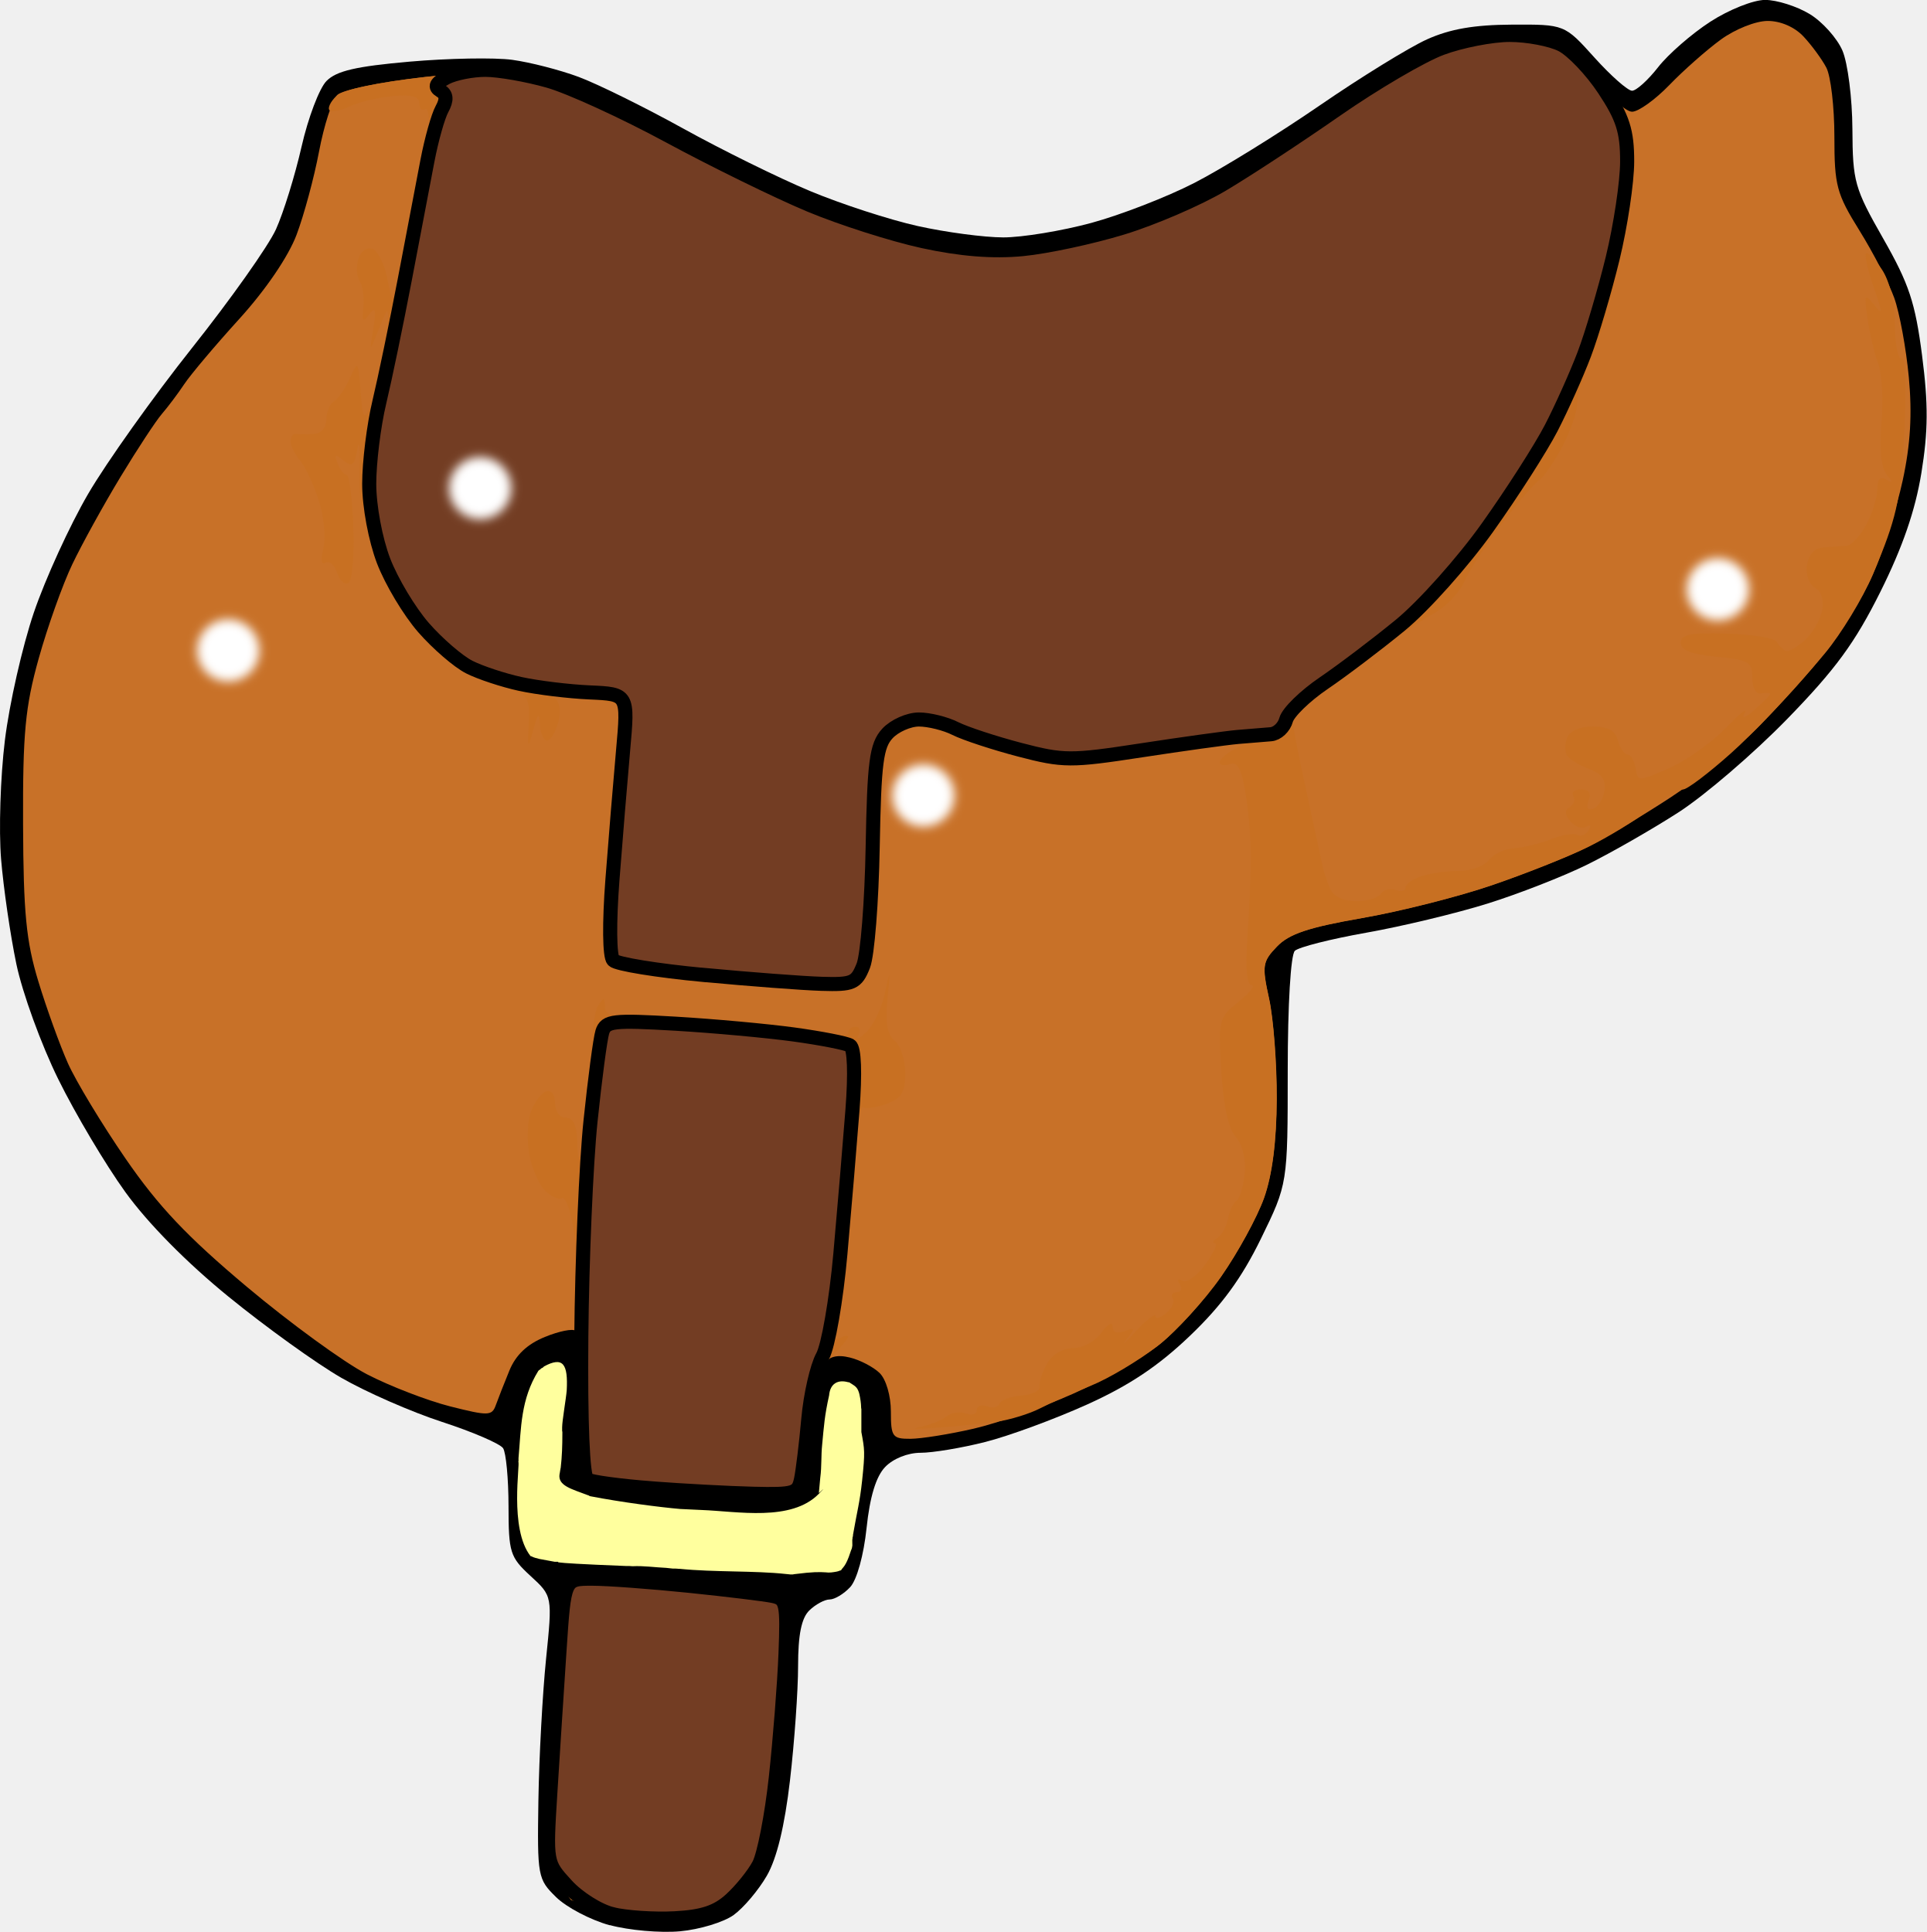
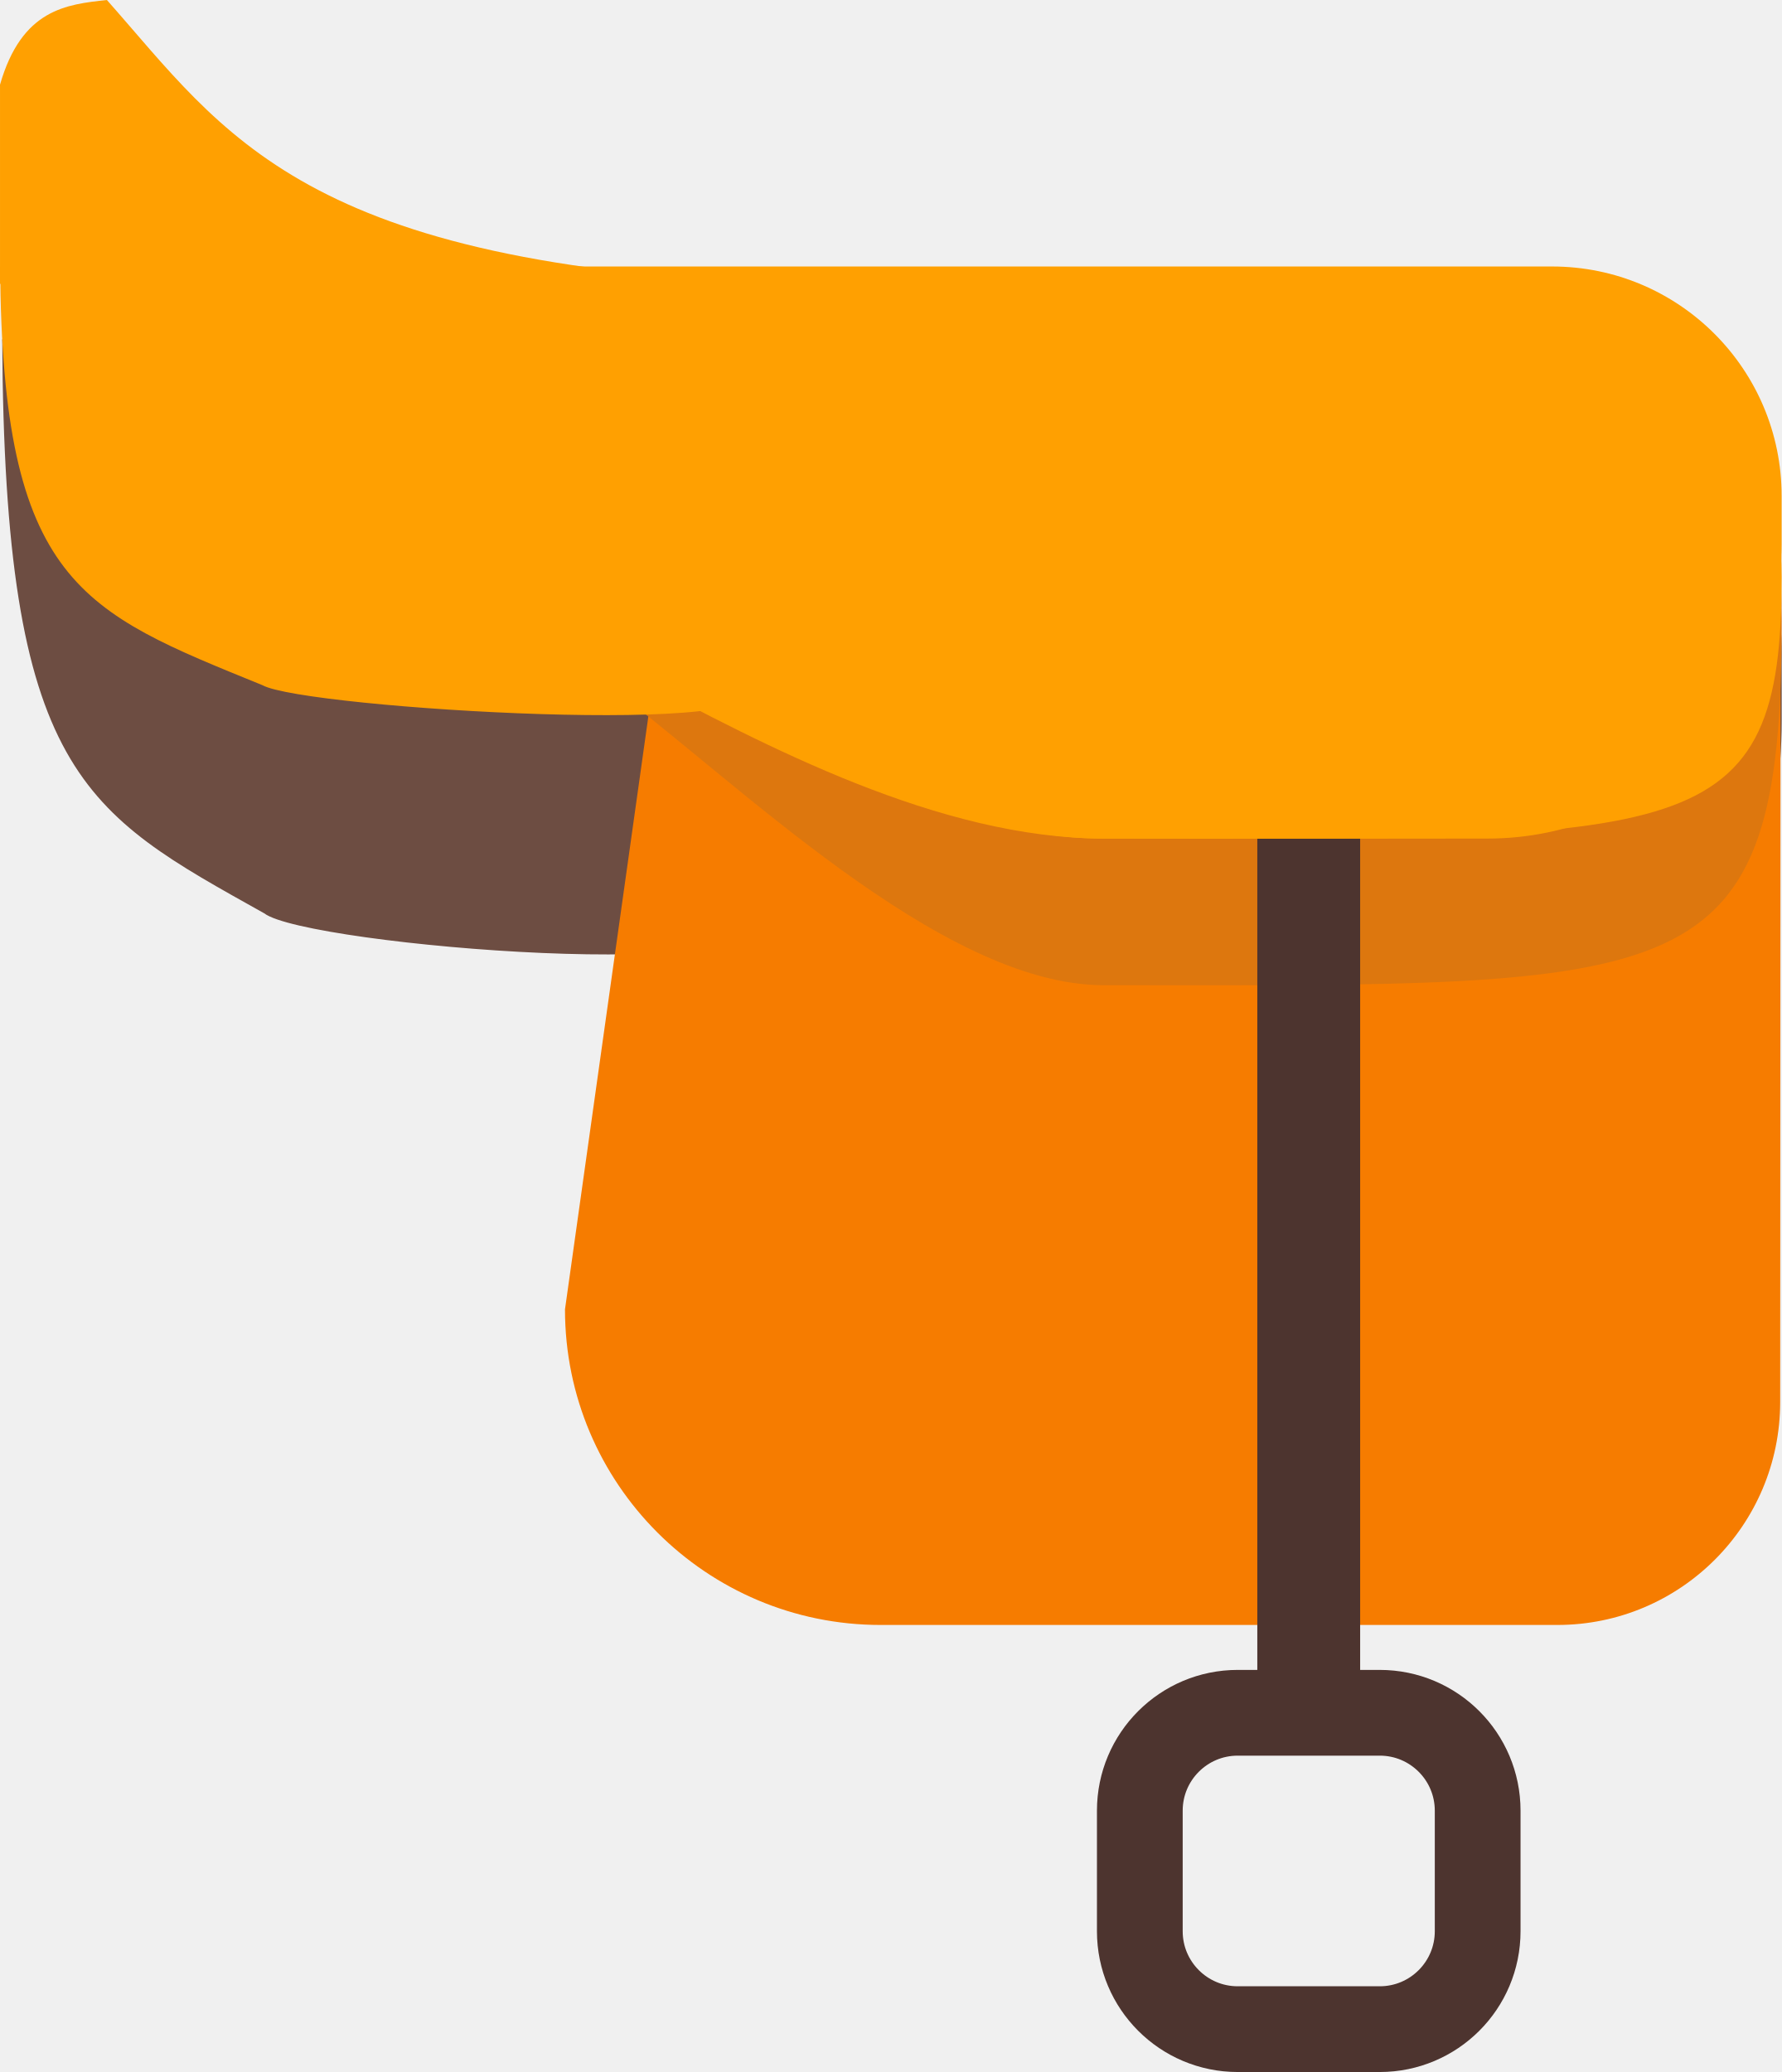
- <svg xmlns="http://www.w3.org/2000/svg" width="66.731mm" height="66.93mm" viewBox="0 0 66.731 66.93" version="1.1" id="svg1" xml:space="preserve">
-   <defs id="defs1">
-     <filter style="color-interpolation-filters:sRGB" id="filter552" x="-0.191" y="-0.191" width="1.382" height="1.382">
-       <feGaussianBlur stdDeviation="0.171" id="feGaussianBlur552" />
-     </filter>
-     <filter style="color-interpolation-filters:sRGB" id="filter552-5" x="-0.191" y="-0.191" width="1.382" height="1.382">
-       <feGaussianBlur stdDeviation="0.171" id="feGaussianBlur552-0" />
-     </filter>
-     <filter style="color-interpolation-filters:sRGB" id="filter552-6" x="-0.191" y="-0.191" width="1.382" height="1.382">
-       <feGaussianBlur stdDeviation="0.171" id="feGaussianBlur552-1" />
-     </filter>
-     <filter style="color-interpolation-filters:sRGB" id="filter552-8" x="-0.191" y="-0.191" width="1.382" height="1.382">
-       <feGaussianBlur stdDeviation="0.171" id="feGaussianBlur552-10" />
-     </filter>
-   </defs>
-   <g id="layer1" transform="translate(-67.138,-58.06468)">
-     <g id="g554">
-       <path style="fill:#000000;fill-opacity:1;stroke-width:2.988" d="m 88.257,124.761 c -0.66,-0.181 -1.496,-0.619 -1.857,-0.973 -0.639,-0.626 -0.655,-0.719 -0.614,-3.359 0.024,-1.493 0.143,-3.695 0.265,-4.893 0.222,-2.178 0.222,-2.178 -0.538,-2.876 -0.71,-0.652 -0.76,-0.812 -0.762,-2.42 -9.37e-4,-0.947 -0.086,-1.849 -0.188,-2.005 -0.103,-0.156 -1.054,-0.566 -2.114,-0.911 -1.06,-0.345 -2.633,-1.034 -3.494,-1.531 -0.862,-0.497 -2.617,-1.76 -3.9,-2.806 -1.459,-1.189 -2.8,-2.549 -3.579,-3.63 -0.685,-0.95 -1.73,-2.708 -2.32,-3.906 -0.591,-1.198 -1.244,-2.995 -1.452,-3.993 -0.208,-0.998 -0.446,-2.632 -0.528,-3.63 -0.083,-0.998 -0.024,-2.849 0.131,-4.114 0.154,-1.264 0.605,-3.255 1.002,-4.424 0.397,-1.169 1.243,-3.02 1.881,-4.114 0.638,-1.094 2.257,-3.368 3.597,-5.055 1.34,-1.686 2.65,-3.538 2.91,-4.114 0.26,-0.576 0.659,-1.864 0.886,-2.863 0.227,-0.998 0.615,-2.021 0.863,-2.273 0.346,-0.351 1.017,-0.507 2.884,-0.671 1.339,-0.117 2.935,-0.146 3.547,-0.063 0.613,0.083 1.649,0.349 2.302,0.592 0.654,0.243 2.282,1.047 3.618,1.786 1.336,0.74 3.312,1.714 4.391,2.165 1.079,0.451 2.759,0.998 3.734,1.215 0.975,0.217 2.309,0.394 2.966,0.394 0.657,0 2.025,-0.225 3.042,-0.5 1.016,-0.275 2.626,-0.9 3.576,-1.388 0.951,-0.488 2.902,-1.694 4.336,-2.68 1.434,-0.986 3.109,-2.017 3.722,-2.293 0.798,-0.359 1.632,-0.504 2.939,-0.51 1.825,-0.009 1.825,-0.009 2.86,1.141 0.569,0.632 1.155,1.149 1.302,1.149 0.147,0 0.554,-0.368 0.904,-0.817 0.351,-0.45 1.163,-1.157 1.805,-1.573 0.647,-0.419 1.493,-0.756 1.9,-0.756 0.403,0 1.095,0.219 1.538,0.486 0.443,0.267 0.956,0.839 1.14,1.27 0.185,0.431 0.34,1.655 0.345,2.72 0.009,1.821 0.072,2.046 1.07,3.797 0.891,1.564 1.106,2.211 1.343,4.047 0.218,1.685 0.212,2.617 -0.024,4.067 -0.211,1.298 -0.651,2.574 -1.42,4.117 -0.883,1.771 -1.554,2.687 -3.227,4.406 -1.162,1.194 -2.859,2.651 -3.771,3.238 -0.911,0.587 -2.333,1.401 -3.16,1.809 -0.827,0.408 -2.384,1.016 -3.461,1.352 -1.077,0.336 -2.961,0.788 -4.186,1.005 -1.225,0.217 -2.339,0.499 -2.475,0.627 -0.144,0.135 -0.247,1.866 -0.247,4.153 -8.5e-4,3.921 -8.5e-4,3.921 -0.929,5.822 -0.667,1.366 -1.358,2.312 -2.457,3.362 -1.096,1.049 -2.104,1.722 -3.566,2.382 -1.121,0.506 -2.705,1.089 -3.521,1.296 -0.815,0.207 -1.824,0.375 -2.242,0.375 -0.446,0 -0.954,0.204 -1.231,0.495 -0.315,0.33 -0.528,1.033 -0.641,2.112 -0.098,0.938 -0.336,1.797 -0.567,2.046 -0.218,0.236 -0.539,0.429 -0.712,0.429 -0.173,0 -0.49,0.171 -0.704,0.38 -0.273,0.266 -0.389,0.844 -0.389,1.927 0,0.851 -0.126,2.631 -0.28,3.955 -0.186,1.597 -0.457,2.713 -0.805,3.313 -0.288,0.498 -0.804,1.108 -1.147,1.356 -0.342,0.248 -1.178,0.502 -1.857,0.564 -0.679,0.062 -1.774,-0.034 -2.434,-0.215 z" id="path516-1" />
-       <path style="fill:#c87128;stroke-width:2.988" d="m 87.972,124.241 c -0.545,-0.192 -1.015,-0.35 -1.046,-0.352 -0.031,-0.002 -0.225,-0.325 -0.433,-0.718 -0.208,-0.393 -0.38,-1.182 -0.382,-1.754 -0.002,-0.572 0.132,-2.756 0.299,-4.852 0.304,-3.811 0.304,-3.811 1.304,-3.812 0.55,-1.9e-4 2.226,0.124 3.724,0.277 1.498,0.152 2.791,0.343 2.875,0.424 0.083,0.081 0.061,1.655 -0.05,3.499 -0.111,1.844 -0.323,3.913 -0.472,4.598 -0.149,0.685 -0.461,1.467 -0.693,1.737 -0.232,0.27 -0.697,0.679 -1.034,0.907 -0.388,0.264 -1.067,0.412 -1.857,0.405 -0.685,-0.006 -1.69,-0.168 -2.235,-0.359 z m 1.683,-14.614 c -1.117,-0.086 -2.119,-0.244 -2.228,-0.351 -0.109,-0.106 -0.198,-1.264 -0.198,-2.572 0,-1.308 -0.072,-2.449 -0.159,-2.535 -0.087,-0.086 -0.565,0.009 -1.061,0.212 -0.614,0.251 -1.006,0.623 -1.228,1.164 -0.179,0.437 -0.391,0.977 -0.471,1.2 -0.134,0.372 -0.259,0.375 -1.584,0.04 -0.791,-0.201 -2.089,-0.702 -2.883,-1.114 -0.794,-0.412 -2.665,-1.775 -4.157,-3.029 -2.072,-1.741 -3.064,-2.79 -4.201,-4.442 -0.818,-1.19 -1.716,-2.676 -1.996,-3.303 -0.279,-0.627 -0.74,-1.902 -1.023,-2.834 -0.422,-1.386 -0.518,-2.376 -0.529,-5.445 -0.012,-3.157 0.074,-4.066 0.541,-5.74 0.305,-1.094 0.829,-2.564 1.165,-3.267 0.336,-0.703 1.088,-2.066 1.671,-3.029 0.583,-0.963 1.227,-1.943 1.431,-2.178 0.204,-0.235 0.553,-0.699 0.775,-1.032 0.222,-0.333 1.082,-1.353 1.912,-2.266 0.91,-1.003 1.693,-2.154 1.976,-2.904 0.258,-0.683 0.609,-1.983 0.78,-2.888 0.171,-0.905 0.457,-1.788 0.635,-1.962 0.179,-0.175 1.538,-0.453 3.04,-0.622 2.131,-0.24 2.984,-0.243 3.955,-0.016 0.681,0.16 2.762,1.104 4.626,2.098 1.863,0.994 4.241,2.139 5.284,2.545 1.043,0.405 2.732,0.896 3.753,1.09 1.181,0.224 2.387,0.294 3.313,0.192 0.801,-0.088 2.21,-0.402 3.132,-0.697 0.922,-0.295 2.495,-0.995 3.495,-1.555 1,-0.56 2.766,-1.684 3.923,-2.497 1.157,-0.813 2.661,-1.733 3.342,-2.045 0.85,-0.389 1.689,-0.567 2.678,-0.569 0.792,-0.001 1.651,0.108 1.909,0.243 0.258,0.135 0.813,0.734 1.233,1.331 0.42,0.597 0.943,1.085 1.161,1.085 0.218,0 0.798,-0.416 1.288,-0.923 0.49,-0.508 1.291,-1.216 1.78,-1.573 0.5,-0.365 1.213,-0.649 1.628,-0.649 0.45,0 0.936,0.212 1.245,0.544 0.279,0.299 0.633,0.782 0.786,1.073 0.153,0.291 0.279,1.365 0.279,2.388 0,1.699 0.075,1.98 0.868,3.256 0.477,0.768 1.019,1.817 1.204,2.331 0.185,0.514 0.413,1.751 0.506,2.749 0.12,1.276 0.057,2.335 -0.21,3.568 -0.209,0.964 -0.673,2.434 -1.032,3.267 -0.358,0.833 -1.104,2.058 -1.657,2.724 -0.553,0.665 -1.57,1.793 -2.261,2.505 -0.691,0.712 -2.086,1.838 -3.101,2.501 -1.015,0.663 -2.352,1.457 -2.971,1.763 -0.619,0.306 -2.072,0.88 -3.23,1.276 -1.157,0.396 -3.179,0.906 -4.492,1.134 -1.841,0.32 -2.513,0.545 -2.934,0.983 -0.503,0.523 -0.525,0.665 -0.273,1.809 0.15,0.683 0.269,2.243 0.264,3.467 -0.006,1.474 -0.154,2.635 -0.439,3.436 -0.237,0.665 -0.9,1.882 -1.473,2.702 -0.573,0.821 -1.525,1.88 -2.117,2.354 -0.591,0.474 -1.949,1.25 -3.016,1.726 -1.068,0.476 -2.619,1.021 -3.447,1.212 -0.828,0.191 -1.813,0.349 -2.187,0.351 -0.628,0.003 -0.681,-0.07 -0.681,-0.947 0,-0.541 -0.167,-1.114 -0.389,-1.331 -0.214,-0.209 -0.677,-0.451 -1.029,-0.537 -0.457,-0.112 -0.73,-0.036 -0.956,0.265 -0.174,0.232 -0.386,1.147 -0.471,2.032 -0.086,0.886 -0.178,1.773 -0.205,1.973 -0.038,0.277 -0.43,0.37 -1.656,0.391 -0.884,0.015 -2.52,-0.043 -3.637,-0.129 z" id="path418-6" />
-       <path style="fill:#c87022;stroke-width:2.988" d="m 87.972,124.241 c -0.545,-0.192 -1.015,-0.35 -1.046,-0.352 -0.031,-0.002 -0.225,-0.325 -0.433,-0.718 -0.208,-0.393 -0.38,-1.182 -0.382,-1.754 -0.002,-0.572 0.132,-2.756 0.299,-4.852 0.304,-3.811 0.304,-3.811 1.304,-3.812 0.55,-1.9e-4 2.226,0.124 3.724,0.277 1.498,0.152 2.791,0.343 2.875,0.424 0.083,0.081 0.061,1.655 -0.05,3.499 -0.111,1.844 -0.323,3.913 -0.472,4.598 -0.149,0.685 -0.461,1.467 -0.693,1.737 -0.232,0.27 -0.697,0.679 -1.034,0.907 -0.388,0.264 -1.067,0.412 -1.857,0.405 -0.685,-0.006 -1.69,-0.168 -2.235,-0.359 z m 1.683,-14.614 c -1.117,-0.086 -2.119,-0.244 -2.228,-0.351 -0.109,-0.107 -0.214,-1.301 -0.233,-2.654 -0.018,-1.353 -0.033,-2.895 -0.03,-3.428 0.003,-0.532 -6.04e-4,-1.131 -0.006,-1.331 -0.006,-0.2 -0.091,-0.824 -0.188,-1.386 -0.096,-0.563 -0.263,-0.97 -0.371,-0.905 -0.108,0.065 -0.367,-0.05 -0.577,-0.255 -0.21,-0.205 -0.457,-0.767 -0.55,-1.249 -0.092,-0.482 -0.069,-1.15 0.052,-1.485 0.121,-0.335 0.359,-0.654 0.53,-0.709 0.181,-0.059 0.309,0.108 0.309,0.404 0,0.287 0.16,0.504 0.371,0.504 0.249,0 0.379,0.259 0.396,0.786 0.024,0.745 0.035,0.755 0.223,0.181 0.109,-0.333 0.211,-1.476 0.227,-2.541 0.015,-1.065 0.137,-2.099 0.268,-2.299 0.208,-0.314 0.241,-0.309 0.244,0.039 0.003,0.351 0.378,0.406 2.913,0.428 1.603,0.014 3.492,0.177 4.208,0.362 0.715,0.185 1.3,0.237 1.3,0.116 0,-0.121 0.118,-0.22 0.262,-0.22 0.144,0 0.184,0.136 0.089,0.302 -0.095,0.166 0.027,0.119 0.269,-0.105 0.243,-0.224 0.534,-0.823 0.646,-1.331 0.195,-0.884 0.199,-0.875 0.095,0.202 -0.077,0.798 -0.002,1.212 0.255,1.421 0.2,0.162 0.363,0.665 0.363,1.118 0,0.663 -0.125,0.87 -0.64,1.061 -0.352,0.131 -0.726,0.186 -0.831,0.122 -0.105,-0.064 -0.324,1.378 -0.486,3.205 -0.162,1.826 -0.361,3.69 -0.441,4.142 -0.103,0.581 -0.063,0.772 0.136,0.651 0.155,-0.094 0.282,-0.114 0.282,-0.046 0,0.068 -0.268,0.386 -0.595,0.706 -0.467,0.456 -0.63,0.942 -0.758,2.249 -0.089,0.917 -0.184,1.831 -0.212,2.03 -0.038,0.277 -0.43,0.37 -1.656,0.391 -0.884,0.015 -2.52,-0.043 -3.637,-0.129 z m 9.333,-2.126 c 0.34,-0.063 0.757,-0.225 0.925,-0.362 0.168,-0.136 0.475,-0.184 0.681,-0.107 0.206,0.077 0.375,0.023 0.375,-0.12 0,-0.143 0.16,-0.2 0.355,-0.127 0.196,0.073 0.39,0.032 0.433,-0.093 0.043,-0.124 0.384,-0.251 0.757,-0.281 0.374,-0.03 0.657,-0.167 0.629,-0.305 -0.027,-0.137 0.088,-0.495 0.258,-0.794 0.187,-0.331 0.542,-0.544 0.904,-0.544 0.335,0 0.765,-0.235 0.982,-0.538 0.212,-0.296 0.385,-0.393 0.385,-0.216 0,0.203 0.155,0.264 0.419,0.164 0.374,-0.14 0.381,-0.109 0.062,0.29 -0.196,0.246 -0.051,0.119 0.323,-0.283 0.374,-0.402 0.681,-0.639 0.681,-0.528 0,0.111 0.166,0.067 0.369,-0.097 0.203,-0.164 0.308,-0.396 0.233,-0.514 -0.075,-0.118 -0.012,-0.215 0.141,-0.215 0.152,0 0.197,-0.126 0.1,-0.279 -0.105,-0.166 -0.068,-0.214 0.09,-0.118 0.147,0.089 0.506,-0.167 0.798,-0.568 0.292,-0.401 0.44,-0.73 0.328,-0.733 -0.112,-0.002 -0.074,-0.084 0.082,-0.181 0.157,-0.098 0.324,-0.396 0.371,-0.662 0.048,-0.266 0.182,-0.552 0.299,-0.635 0.117,-0.083 0.244,-0.519 0.283,-0.968 0.042,-0.483 -0.087,-0.991 -0.315,-1.243 -0.249,-0.276 -0.425,-1.076 -0.497,-2.267 -0.108,-1.791 -0.092,-1.857 0.598,-2.409 0.39,-0.312 0.593,-0.571 0.451,-0.576 -0.164,-0.006 -0.218,-0.604 -0.147,-1.642 0.061,-0.898 0.116,-2.123 0.122,-2.722 0.006,-0.599 -0.075,-1.615 -0.18,-2.257 -0.142,-0.868 -0.283,-1.134 -0.545,-1.036 -0.194,0.073 -0.353,0.044 -0.353,-0.065 0,-0.109 0.251,-0.324 0.557,-0.479 0.501,-0.254 0.469,-0.269 -0.309,-0.156 -0.477,0.069 -1.857,0.245 -3.069,0.391 -1.642,0.197 -2.577,0.192 -3.678,-0.019 -0.812,-0.156 -1.903,-0.502 -2.426,-0.768 -0.523,-0.266 -1.252,-0.449 -1.62,-0.406 -0.376,0.044 -0.89,0.366 -1.171,0.736 -0.432,0.568 -0.469,0.817 -0.272,1.815 0.138,0.698 0.141,2.224 0.006,3.852 -0.222,2.695 -0.222,2.695 -1.238,2.834 -0.559,0.076 -2.352,0.027 -3.986,-0.109 -1.634,-0.136 -3.218,-0.346 -3.521,-0.467 -0.54,-0.215 -0.548,-0.279 -0.415,-3.433 0.074,-1.768 0.238,-3.53 0.365,-3.916 0.126,-0.386 0.23,-0.955 0.23,-1.266 0,-0.391 -0.171,-0.598 -0.557,-0.674 -0.306,-0.06 -0.947,-0.171 -1.423,-0.246 -0.51,-0.08 -0.733,-0.053 -0.543,0.068 0.21,0.133 0.266,0.429 0.159,0.847 -0.091,0.353 -0.264,0.643 -0.386,0.643 -0.121,0 -0.234,-0.245 -0.25,-0.544 -0.024,-0.447 -0.066,-0.414 -0.231,0.181 -0.189,0.68 -0.199,0.665 -0.156,-0.233 0.041,-0.868 -0.024,-0.982 -0.697,-1.199 -0.408,-0.132 -1.175,-0.517 -1.703,-0.856 -0.528,-0.339 -1.405,-1.237 -1.948,-1.996 -0.677,-0.946 -1.027,-1.724 -1.114,-2.476 -0.07,-0.603 -0.196,-1.054 -0.28,-1.002 -0.085,0.051 -0.137,-0.522 -0.116,-1.275 0.021,-0.753 -0.015,-1.063 -0.08,-0.688 -0.097,0.563 -0.18,0.63 -0.477,0.389 -0.293,-0.238 -0.33,-0.218 -0.203,0.106 0.086,0.218 0.228,0.398 0.315,0.399 0.088,0.001 0.19,0.809 0.228,1.796 0.038,0.987 -0.037,1.859 -0.168,1.937 -0.13,0.079 -0.309,-0.078 -0.396,-0.348 -0.088,-0.27 -0.267,-0.426 -0.399,-0.346 -0.146,0.088 -0.175,-0.107 -0.074,-0.502 0.091,-0.356 0.021,-1.1 -0.158,-1.654 -0.178,-0.554 -0.471,-1.179 -0.651,-1.389 -0.18,-0.21 -0.327,-0.51 -0.327,-0.665 0,-0.156 0.083,-0.271 0.186,-0.255 0.102,0.016 0.381,0.016 0.619,0 0.254,-0.017 0.433,-0.223 0.433,-0.498 0,-0.258 0.118,-0.541 0.263,-0.628 0.144,-0.087 0.392,-0.448 0.549,-0.801 0.279,-0.624 0.289,-0.613 0.372,0.423 0.086,1.065 0.086,1.065 0.461,0.363 0.206,-0.386 0.409,-1.301 0.45,-2.033 0.075,-1.331 0.075,-1.331 -0.265,-0.484 -0.34,0.847 -0.34,0.847 -0.203,0 0.106,-0.655 0.075,-0.765 -0.137,-0.484 -0.223,0.296 -0.261,0.251 -0.208,-0.242 0.036,-0.333 -0.021,-0.742 -0.129,-0.91 -0.107,-0.168 -0.125,-0.516 -0.042,-0.774 0.086,-0.265 0.298,-0.415 0.487,-0.344 0.184,0.069 0.414,0.526 0.51,1.016 0.157,0.796 0.198,0.834 0.381,0.363 0.113,-0.29 0.282,-1.216 0.376,-2.057 0.094,-0.841 0.273,-1.655 0.398,-1.81 0.125,-0.155 0.257,-0.775 0.293,-1.378 0.036,-0.603 -0.024,-1.042 -0.136,-0.975 -0.111,0.067 -0.202,-0.026 -0.202,-0.207 0,-0.234 -0.267,-0.303 -0.928,-0.241 -0.511,0.048 -1.179,0.208 -1.485,0.355 -0.306,0.147 -0.618,0.208 -0.693,0.135 -0.075,-0.073 0.027,-0.294 0.23,-0.49 0.229,-0.224 1.378,-0.472 3.083,-0.663 2.131,-0.24 2.984,-0.243 3.955,-0.016 0.681,0.16 2.762,1.104 4.626,2.098 1.863,0.994 4.241,2.139 5.284,2.545 1.043,0.405 2.732,0.896 3.753,1.09 1.181,0.224 2.387,0.294 3.313,0.192 0.801,-0.088 2.21,-0.402 3.132,-0.697 0.922,-0.295 2.495,-0.995 3.495,-1.555 1,-0.56 2.766,-1.684 3.923,-2.497 1.157,-0.813 2.661,-1.733 3.342,-2.045 0.886,-0.405 1.683,-0.567 2.804,-0.569 1.411,-0.002 1.632,0.067 2.228,0.697 0.364,0.384 0.946,1.028 1.294,1.431 0.469,0.543 0.65,1.057 0.701,1.993 0.038,0.694 -0.178,2.364 -0.479,3.712 -0.301,1.348 -0.756,2.893 -1.01,3.434 -0.254,0.541 -0.463,1.218 -0.463,1.505 0,0.287 -0.235,0.961 -0.521,1.499 -0.287,0.538 -0.649,1.058 -0.805,1.157 -0.156,0.099 -0.736,0.778 -1.289,1.51 -0.553,0.732 -1.137,1.635 -1.299,2.008 -0.162,0.372 -0.632,0.862 -1.046,1.089 -0.414,0.227 -1.516,0.957 -2.45,1.622 -0.934,0.665 -1.895,1.325 -2.137,1.466 -0.418,0.244 -0.412,0.383 0.123,2.861 0.309,1.433 0.59,2.733 0.624,2.89 0.034,0.157 0.146,0.475 0.249,0.708 0.115,0.261 0.458,0.423 0.889,0.423 0.386,0 0.775,-0.116 0.865,-0.258 0.09,-0.142 0.319,-0.2 0.51,-0.129 0.19,0.071 0.346,0.032 0.346,-0.088 0,-0.12 0.251,-0.298 0.557,-0.395 0.306,-0.097 0.891,-0.178 1.3,-0.179 0.408,-0.001 0.87,-0.17 1.025,-0.374 0.155,-0.205 0.545,-0.389 0.866,-0.41 0.321,-0.021 0.899,-0.162 1.285,-0.313 0.386,-0.152 0.796,-0.218 0.911,-0.149 0.115,0.07 0.29,-8.24e-4 0.389,-0.157 0.105,-0.166 0.072,-0.219 -0.079,-0.128 -0.142,0.086 -0.387,0.003 -0.545,-0.183 -0.2,-0.236 -0.208,-0.387 -0.024,-0.498 0.145,-0.088 0.199,-0.261 0.121,-0.385 -0.078,-0.124 0.043,-0.225 0.27,-0.225 0.275,0 0.362,0.128 0.262,0.383 -0.096,0.243 -0.037,0.347 0.159,0.284 0.17,-0.055 0.345,-0.336 0.389,-0.625 0.057,-0.375 -0.096,-0.59 -0.533,-0.753 -0.337,-0.125 -0.679,-0.333 -0.761,-0.463 -0.082,-0.129 -0.081,-0.408 0.002,-0.62 0.092,-0.233 0.443,-0.385 0.89,-0.385 0.531,0 0.776,0.136 0.869,0.484 0.071,0.266 0.22,0.484 0.331,0.484 0.111,0 0.237,0.214 0.28,0.475 0.079,0.471 0.086,0.471 1.161,-0.001 0.595,-0.262 1.474,-0.884 1.954,-1.382 0.48,-0.498 0.782,-0.743 0.671,-0.543 -0.13,0.234 -0.012,0.199 0.336,-0.098 0.296,-0.254 0.538,-0.499 0.538,-0.544 0,-0.046 -0.139,-0.056 -0.309,-0.023 -0.182,0.036 -0.309,-0.19 -0.309,-0.544 0,-0.549 -0.115,-0.616 -1.238,-0.726 -0.88,-0.086 -1.238,-0.226 -1.238,-0.484 0,-0.289 0.321,-0.354 1.584,-0.318 0.872,0.025 1.651,0.15 1.733,0.279 0.082,0.129 0.22,0.272 0.308,0.318 0.088,0.046 0.382,-0.113 0.655,-0.354 0.272,-0.241 0.548,-0.706 0.612,-1.035 0.072,-0.369 -0.021,-0.672 -0.244,-0.794 -0.205,-0.112 -0.324,-0.448 -0.276,-0.78 0.055,-0.379 0.258,-0.595 0.579,-0.618 0.272,-0.019 0.631,-0.046 0.798,-0.06 0.167,-0.014 0.473,-0.347 0.681,-0.74 0.208,-0.393 0.378,-0.944 0.378,-1.224 0,-0.344 0.101,-0.451 0.309,-0.329 0.244,0.143 0.246,0.105 0.012,-0.179 -0.192,-0.233 -0.256,-0.87 -0.178,-1.792 0.067,-0.787 0.015,-1.707 -0.114,-2.045 -0.129,-0.337 -0.295,-1.037 -0.369,-1.554 -0.122,-0.858 -0.103,-0.9 0.225,-0.484 0.306,0.388 0.304,0.298 -0.012,-0.61 -0.205,-0.586 -0.324,-1.113 -0.265,-1.17 0.059,-0.057 0.305,0.192 0.547,0.553 0.276,0.411 0.445,1.135 0.453,1.933 0.006,0.702 0.112,1.216 0.233,1.143 0.127,-0.077 0.168,0.985 0.096,2.504 -0.105,2.215 -0.25,2.94 -0.902,4.532 -0.507,1.237 -1.287,2.505 -2.244,3.651 -0.807,0.965 -2.097,2.318 -2.866,3.005 -0.769,0.687 -1.513,1.25 -1.653,1.25 -0.14,0 -0.66,0.312 -1.156,0.694 -0.496,0.382 -1.459,0.968 -2.14,1.303 -0.681,0.335 -2.185,0.933 -3.342,1.328 -1.157,0.396 -3.179,0.906 -4.492,1.134 -1.841,0.32 -2.513,0.545 -2.934,0.983 -0.503,0.523 -0.525,0.665 -0.273,1.809 0.15,0.683 0.269,2.243 0.264,3.467 -0.006,1.474 -0.154,2.635 -0.439,3.436 -0.237,0.665 -0.907,1.892 -1.489,2.726 -0.582,0.834 -1.584,1.923 -2.228,2.42 -0.644,0.497 -1.669,1.107 -2.278,1.354 -0.609,0.247 -1.405,0.602 -1.769,0.789 -0.364,0.187 -1.032,0.393 -1.485,0.457 -0.453,0.065 -1.381,0.16 -2.062,0.211 -0.681,0.051 -0.959,0.042 -0.619,-0.021 z" id="path395-4" />
-       <path style="fill:#733d23;fill-opacity:1;stroke:#000000;stroke-width:0.488;stroke-dasharray:none;stroke-opacity:1" d="m 88.347,124.376 c -0.475,-0.116 -1.186,-0.564 -1.581,-0.996 -0.718,-0.785 -0.718,-0.785 -0.566,-3.225 0.084,-1.342 0.226,-3.556 0.317,-4.92 0.165,-2.48 0.165,-2.48 1.129,-2.48 0.53,0 2.046,0.111 3.368,0.247 1.322,0.136 2.629,0.295 2.904,0.354 0.458,0.098 0.494,0.267 0.427,1.992 -0.04,1.037 -0.191,2.969 -0.335,4.294 -0.144,1.325 -0.409,2.686 -0.59,3.025 -0.18,0.339 -0.616,0.879 -0.968,1.2 -0.478,0.437 -0.971,0.602 -1.942,0.653 -0.716,0.038 -1.69,-0.027 -2.164,-0.143 z M 89.705,109.624 c -1.089,-0.083 -2.092,-0.219 -2.228,-0.302 -0.154,-0.094 -0.232,-1.969 -0.205,-4.954 0.024,-2.641 0.167,-6 0.319,-7.464 0.152,-1.464 0.336,-2.854 0.409,-3.089 0.119,-0.383 0.381,-0.413 2.528,-0.287 1.318,0.077 3.164,0.246 4.103,0.374 0.939,0.129 1.817,0.3 1.95,0.381 0.148,0.09 0.18,0.956 0.083,2.231 -0.088,1.146 -0.277,3.391 -0.419,4.988 -0.143,1.597 -0.42,3.194 -0.616,3.549 -0.196,0.355 -0.419,1.335 -0.495,2.178 -0.076,0.843 -0.189,1.778 -0.251,2.077 -0.103,0.5 -0.239,0.541 -1.655,0.507 -0.848,-0.021 -2.434,-0.105 -3.523,-0.188 z m 1.801,-17.784 c -1.596,-0.15 -3.004,-0.378 -3.127,-0.508 -0.131,-0.137 -0.143,-1.298 -0.03,-2.777 0.107,-1.397 0.274,-3.419 0.37,-4.493 0.175,-1.952 0.175,-1.952 -1.153,-2.01 -0.73,-0.032 -1.812,-0.164 -2.405,-0.293 -0.593,-0.129 -1.389,-0.392 -1.77,-0.585 -0.381,-0.193 -1.093,-0.807 -1.582,-1.366 -0.489,-0.559 -1.113,-1.6 -1.386,-2.314 -0.282,-0.737 -0.497,-1.889 -0.497,-2.666 0,-0.752 0.158,-2.027 0.351,-2.834 0.193,-0.807 0.59,-2.72 0.882,-4.25 0.292,-1.531 0.645,-3.382 0.784,-4.114 0.14,-0.732 0.366,-1.536 0.503,-1.787 0.177,-0.325 0.162,-0.509 -0.055,-0.639 -0.218,-0.132 -0.159,-0.259 0.209,-0.452 0.282,-0.147 0.889,-0.268 1.35,-0.268 0.461,0 1.443,0.171 2.182,0.381 0.74,0.209 2.626,1.073 4.192,1.92 1.566,0.846 3.75,1.916 4.853,2.378 1.103,0.461 2.873,1.027 3.934,1.258 1.304,0.284 2.417,0.372 3.44,0.274 0.832,-0.08 2.388,-0.413 3.458,-0.74 1.07,-0.327 2.63,-1 3.466,-1.497 0.836,-0.496 2.607,-1.658 3.935,-2.583 1.328,-0.924 2.972,-1.888 3.654,-2.141 0.682,-0.253 1.745,-0.46 2.363,-0.46 0.618,0 1.427,0.153 1.798,0.341 0.371,0.187 1.034,0.883 1.473,1.546 0.649,0.979 0.799,1.45 0.797,2.503 -9.4e-4,0.713 -0.228,2.223 -0.503,3.354 -0.276,1.131 -0.72,2.631 -0.987,3.332 -0.267,0.702 -0.78,1.845 -1.139,2.541 -0.36,0.696 -1.353,2.248 -2.208,3.448 -0.855,1.201 -2.216,2.725 -3.025,3.388 -0.809,0.663 -2,1.565 -2.647,2.005 -0.647,0.44 -1.234,1.012 -1.303,1.27 -0.069,0.259 -0.308,0.483 -0.53,0.499 -0.222,0.016 -0.739,0.058 -1.147,0.094 -0.408,0.036 -1.912,0.245 -3.342,0.464 -2.444,0.375 -2.695,0.374 -4.208,-0.022 -0.885,-0.232 -1.888,-0.562 -2.228,-0.733 -0.34,-0.172 -0.908,-0.313 -1.261,-0.314 -0.353,-8.18e-4 -0.845,0.217 -1.092,0.484 -0.383,0.414 -0.458,0.996 -0.511,3.932 -0.034,1.896 -0.18,3.746 -0.325,4.112 -0.24,0.606 -0.371,0.662 -1.446,0.629 -0.65,-0.02 -2.488,-0.159 -4.085,-0.309 z" id="path372-7" />
-       <circle style="font-variation-settings:'opsz' 32, 'wght' 700;mix-blend-mode:normal;fill:#ffffff;fill-opacity:1;stroke:none;stroke-width:0.4;stroke-linecap:round;paint-order:stroke fill markers;filter:url(#filter552)" id="path552" cx="83.769" cy="74.976" r="1.076" />
-       <circle style="font-variation-settings:'opsz' 32, 'wght' 700;mix-blend-mode:normal;fill:#ffffff;fill-opacity:1;stroke:none;stroke-width:0.4;stroke-linecap:round;paint-order:stroke fill markers;filter:url(#filter552-5)" id="path552-3" cx="75.041" cy="80.597" r="1.076" />
-       <circle style="font-variation-settings:'opsz' 32, 'wght' 700;mix-blend-mode:normal;fill:#ffffff;fill-opacity:1;stroke:none;stroke-width:0.4;stroke-linecap:round;paint-order:stroke fill markers;filter:url(#filter552-6)" id="path552-9" cx="99.118" cy="85.624" r="1.076" />
-       <circle style="font-variation-settings:'opsz' 32, 'wght' 700;mix-blend-mode:normal;fill:#ffffff;fill-opacity:1;stroke:none;stroke-width:0.4;stroke-linecap:round;paint-order:stroke fill markers;filter:url(#filter552-8)" id="path552-4" cx="126.635" cy="78.481" r="1.076" />
-       <path style="fill:#ffff9e;fill-opacity:1;stroke:none;stroke-width:0.265px;stroke-linecap:butt;stroke-linejoin:miter;stroke-opacity:1" d="m 86.767,106.231 c 0.048,-0.915 -0.124,-1.188 -0.794,-0.826 -0.002,0.002 0.002,0.006 0,0.008 -0.012,0.013 -0.026,0.024 -0.041,0.033 -0.115,0.069 0.032,-0.043 -0.074,0.05 -0.01,0.009 -0.022,0.017 -0.033,0.025 -0.018,0.013 -0.029,0.016 -0.041,0.033 -0.614,0.989 -0.595,1.977 -0.687,3.024 -0.001,0.014 0,0.028 0,0.041 2.22e-4,0.022 0,0.044 0,0.066 -0.001,0.006 -0.007,0.011 -0.008,0.017 0.076,0.042 -0.324,2.32 0.425,3.271 0.011,0.004 0.023,0.004 0.033,0.008 0.084,0.047 0.18,0.065 0.273,0.09 0.235,0.04 0.318,0.063 0.529,0.098 0.008,10e-4 0.017,0 0.025,0 0.414,0 -0.846,0.016 2.439,0.146 0.039,0.002 0.077,-0.001 0.116,0 0.039,10e-4 0.077,0.007 0.116,0.008 0.392,-0.019 0.775,0.04 1.166,0.057 0.075,0.007 0.084,0.008 0.157,0.017 0.025,0.003 0.049,0.007 0.074,0.008 0.03,0.002 0.061,-0.001 0.091,0 0.214,0.01 -0.023,0.008 0.141,0.008 1.212,0.122 2.596,0.06 3.688,0.18 0.028,0.003 0.055,0.005 0.083,0.008 0.099,0.01 0.055,0.008 0.132,0.008 0.003,0 0.005,2.6e-4 0.008,0 0.121,-0.017 -0.032,7.9e-4 0.116,-0.017 0.572,-0.073 0.816,-0.072 1.034,-0.057 0.131,0.02 0.252,-0.002 0.38,-0.025 0.157,-0.039 -0.005,0.004 0.107,-0.033 0.011,-0.003 0.022,-0.006 0.033,-0.008 0.003,-0.003 0.005,-0.007 0.008,-0.008 0.002,-10e-4 0.007,0.002 0.008,0 0.046,-0.097 0.157,-0.107 0.323,-0.628 0.006,-0.016 0.011,-0.033 0.017,-0.05 1.88e-4,-5.3e-4 0.033,-0.083 0.033,-0.083 0.004,-0.016 0.005,-0.033 0.008,-0.05 0.003,-0.014 0.005,-0.028 0.008,-0.041 0.003,-0.014 -0.006,-0.185 -0.003,-0.199 0.003,-0.014 0.007,-0.027 0.008,-0.041 0.001,-0.011 -0.001,-0.022 0,-0.033 0.003,-0.022 0.014,-0.044 0.017,-0.066 0.001,-0.011 -0.001,-0.022 0,-0.033 0.139,-0.807 0.235,-1.119 0.316,-1.881 0.107,-1.007 0.085,-1.07 -0.026,-1.682 v -0.058 0 -0.471 -0.182 0 c 0,0 0.002,-0.077 0,-0.091 -0.001,-0.009 -0.007,-0.016 -0.008,-0.025 -0.001,-0.008 0,-0.017 0,-0.025 -0.004,-0.154 -0.027,-0.303 -0.058,-0.446 -0.007,-0.022 -0.01,-0.044 -0.017,-0.066 -0.065,-0.207 -0.145,-0.231 -0.331,-0.353 -0.05,-0.025 -0.004,0.001 -0.041,-0.008 -0.352,-0.1 -0.627,0.039 -0.663,0.457 -0.159,0.717 -0.175,1.031 -0.24,1.703 -0.042,0.405 -0.011,0.728 -0.066,1.153 -0.001,0.014 -0.024,0.285 -0.049,0.527 -0.001,0.008 0.339,-0.323 0,0.025 -0.953,0.976 -2.824,0.606 -4.062,0.561 l -0.74,-0.035 c -0.688,-0.059 -2.028,-0.231 -3.116,-0.442 -0.008,-0.003 -0.017,-0.004 -0.025,-0.008 -0.009,-0.004 -0.016,-0.012 -0.025,-0.017 -0.016,-0.008 -0.033,-0.01 -0.05,-0.017 -0.555,-0.212 -1.026,-0.324 -0.963,-0.722 0.001,-0.009 0.007,-0.016 0.008,-0.025 2.74e-4,-0.002 -0.021,0.093 0.008,-0.058 0.001,-0.005 -0.001,-0.011 0,-0.017 0.002,-0.009 0.007,-0.016 0.008,-0.025 0.001,-0.008 -0.002,-0.017 0,-0.025 0.012,-0.012 0.005,-0.027 0.008,-0.041 0.001,-0.009 0.007,-0.016 0.008,-0.025 0.046,-0.395 0.058,-0.78 0.058,-1.19 1.7e-4,-0.019 0,-0.039 0,-0.058 -0.002,-0.011 -0.007,-0.022 -0.008,-0.033 -3.49e-4,-0.041 0,-0.083 0,-0.124 0,-0.228 0.136,-0.996 0.159,-1.283 z" id="path553" />
+ <svg xmlns="http://www.w3.org/2000/svg" width="57.534mm" height="66.914mm" viewBox="0 0 57.534 66.914" version="1.1" id="svg1" xml:space="preserve">
+   <defs id="defs1" />
+   <g id="layer1" transform="translate(-72.64483,-57.67093)">
+     <g id="g7">
+       <path id="rect2-3-3" d="m 72.717,68.629 h 50.058 c 4.09,0 7.405,4.551 7.405,10.164 v 2.148 c 0,7.19 -4.246,13.018 -9.484,13.018 0,0 -8.105,0.016 -12.38,0 -6.415,0.028 -10.68,-7.044 -11.71,-6.757 2.006,2.323 -14.065,1.008 -15.427,-0.035 -5.834,-3.265 -8.399,-4.479 -8.462,-18.54 z" style="font-variation-settings:'opsz' 32, 'wght' 700;fill:#6d4d42;fill-opacity:1;stroke:none;stroke-width:0.113;stroke-linecap:round;paint-order:stroke fill markers" />
+       <path id="rect1-6" d="m 93.752,79.597 36.392,-1.813 -0.012,25.166 c -0.002,3.975 -3.223,7.198 -7.198,7.198 h -21.852 c -5.629,0 -10.192,-4.563 -10.192,-10.192 z" style="font-variation-settings:'opsz' 32, 'wght' 700;fill:#f67c00;fill-opacity:1;stroke:none;stroke-width:0.088;stroke-linecap:round;paint-order:stroke fill markers" />
+       <path id="rect7-1-0" style="font-variation-settings:'opsz' 32, 'wght' 700;fill:#dd770e;fill-opacity:1;stroke-width:0.126;stroke-linecap:round;stroke-linejoin:round;paint-order:stroke fill markers" d="m 126.841,82.346 2.181,-4.439 c -0.107,-1.095 1.14,-6.656 1.158,-0.172 0,12.108 -2.897,11.761 -21.89,11.753 -5.32,-10e-4 -11.984,-6.731 -16.175,-9.814 z" />
+       <path id="rect2-6" d="m 72.649,66.277 h 50.117 c 4.094,0 7.413,3.319 7.413,7.413 v 1.567 c 0,5.244 -4.251,9.495 -9.495,9.495 0,0 -8.114,0.012 -12.395,0 -6.423,0.02 -10.692,-5.138 -11.723,-4.928 2.009,1.694 -14.082,0.735 -15.445,-0.025 -5.841,-2.381 -8.409,-3.267 -8.472,-13.522 z" style="font-variation-settings:'opsz' 32, 'wght' 700;fill:#ffa001;fill-opacity:1;stroke:none;stroke-width:0.097;stroke-linecap:round;paint-order:stroke fill markers" />
+       <path id="rect4-2" style="font-variation-settings:'opsz' 32, 'wght' 700;fill:#ffa001;fill-opacity:1;stroke-width:0.112;stroke-linecap:round;paint-order:stroke fill markers" d="m 76.097,57.671 c 3.825,4.318 6.286,8.585 22.019,9.167 H 72.645 v -6.432 c 0.704,-2.447 2.149,-2.593 3.452,-2.735 z" />
+       <rect style="font-variation-settings:'opsz' 32, 'wght' 700;fill:#4d342f;fill-opacity:1;stroke-width:0.1;stroke-linecap:round;paint-order:stroke fill markers" id="rect5-6" width="3.321" height="29.087" x="113.247" y="84.757" />
+       <path id="rect7-18" style="font-variation-settings:'opsz' 32, 'wght' 700;fill:#ffa001;fill-opacity:1;stroke-width:0.107;stroke-linecap:round;stroke-linejoin:round;paint-order:stroke fill markers" d="m 126.841,79.611 2.181,-3.196 c -0.107,-0.788 1.14,-4.792 1.158,-0.124 0,8.717 -2.897,8.467 -21.89,8.461 -5.32,-0.001 -10.955,-3.005 -15.146,-5.225 z" />
+       <rect style="font-variation-settings:'opsz' 32, 'wght' 700;fill:none;fill-opacity:1;stroke:#4d342f;stroke-width:2.769;stroke-linecap:round;stroke-linejoin:round;stroke-dasharray:none;stroke-opacity:1;paint-order:stroke fill markers" id="rect6-7" width="10.91" height="10.217" x="109.453" y="112.984" ry="3.162" />
    </g>
  </g>
</svg>
